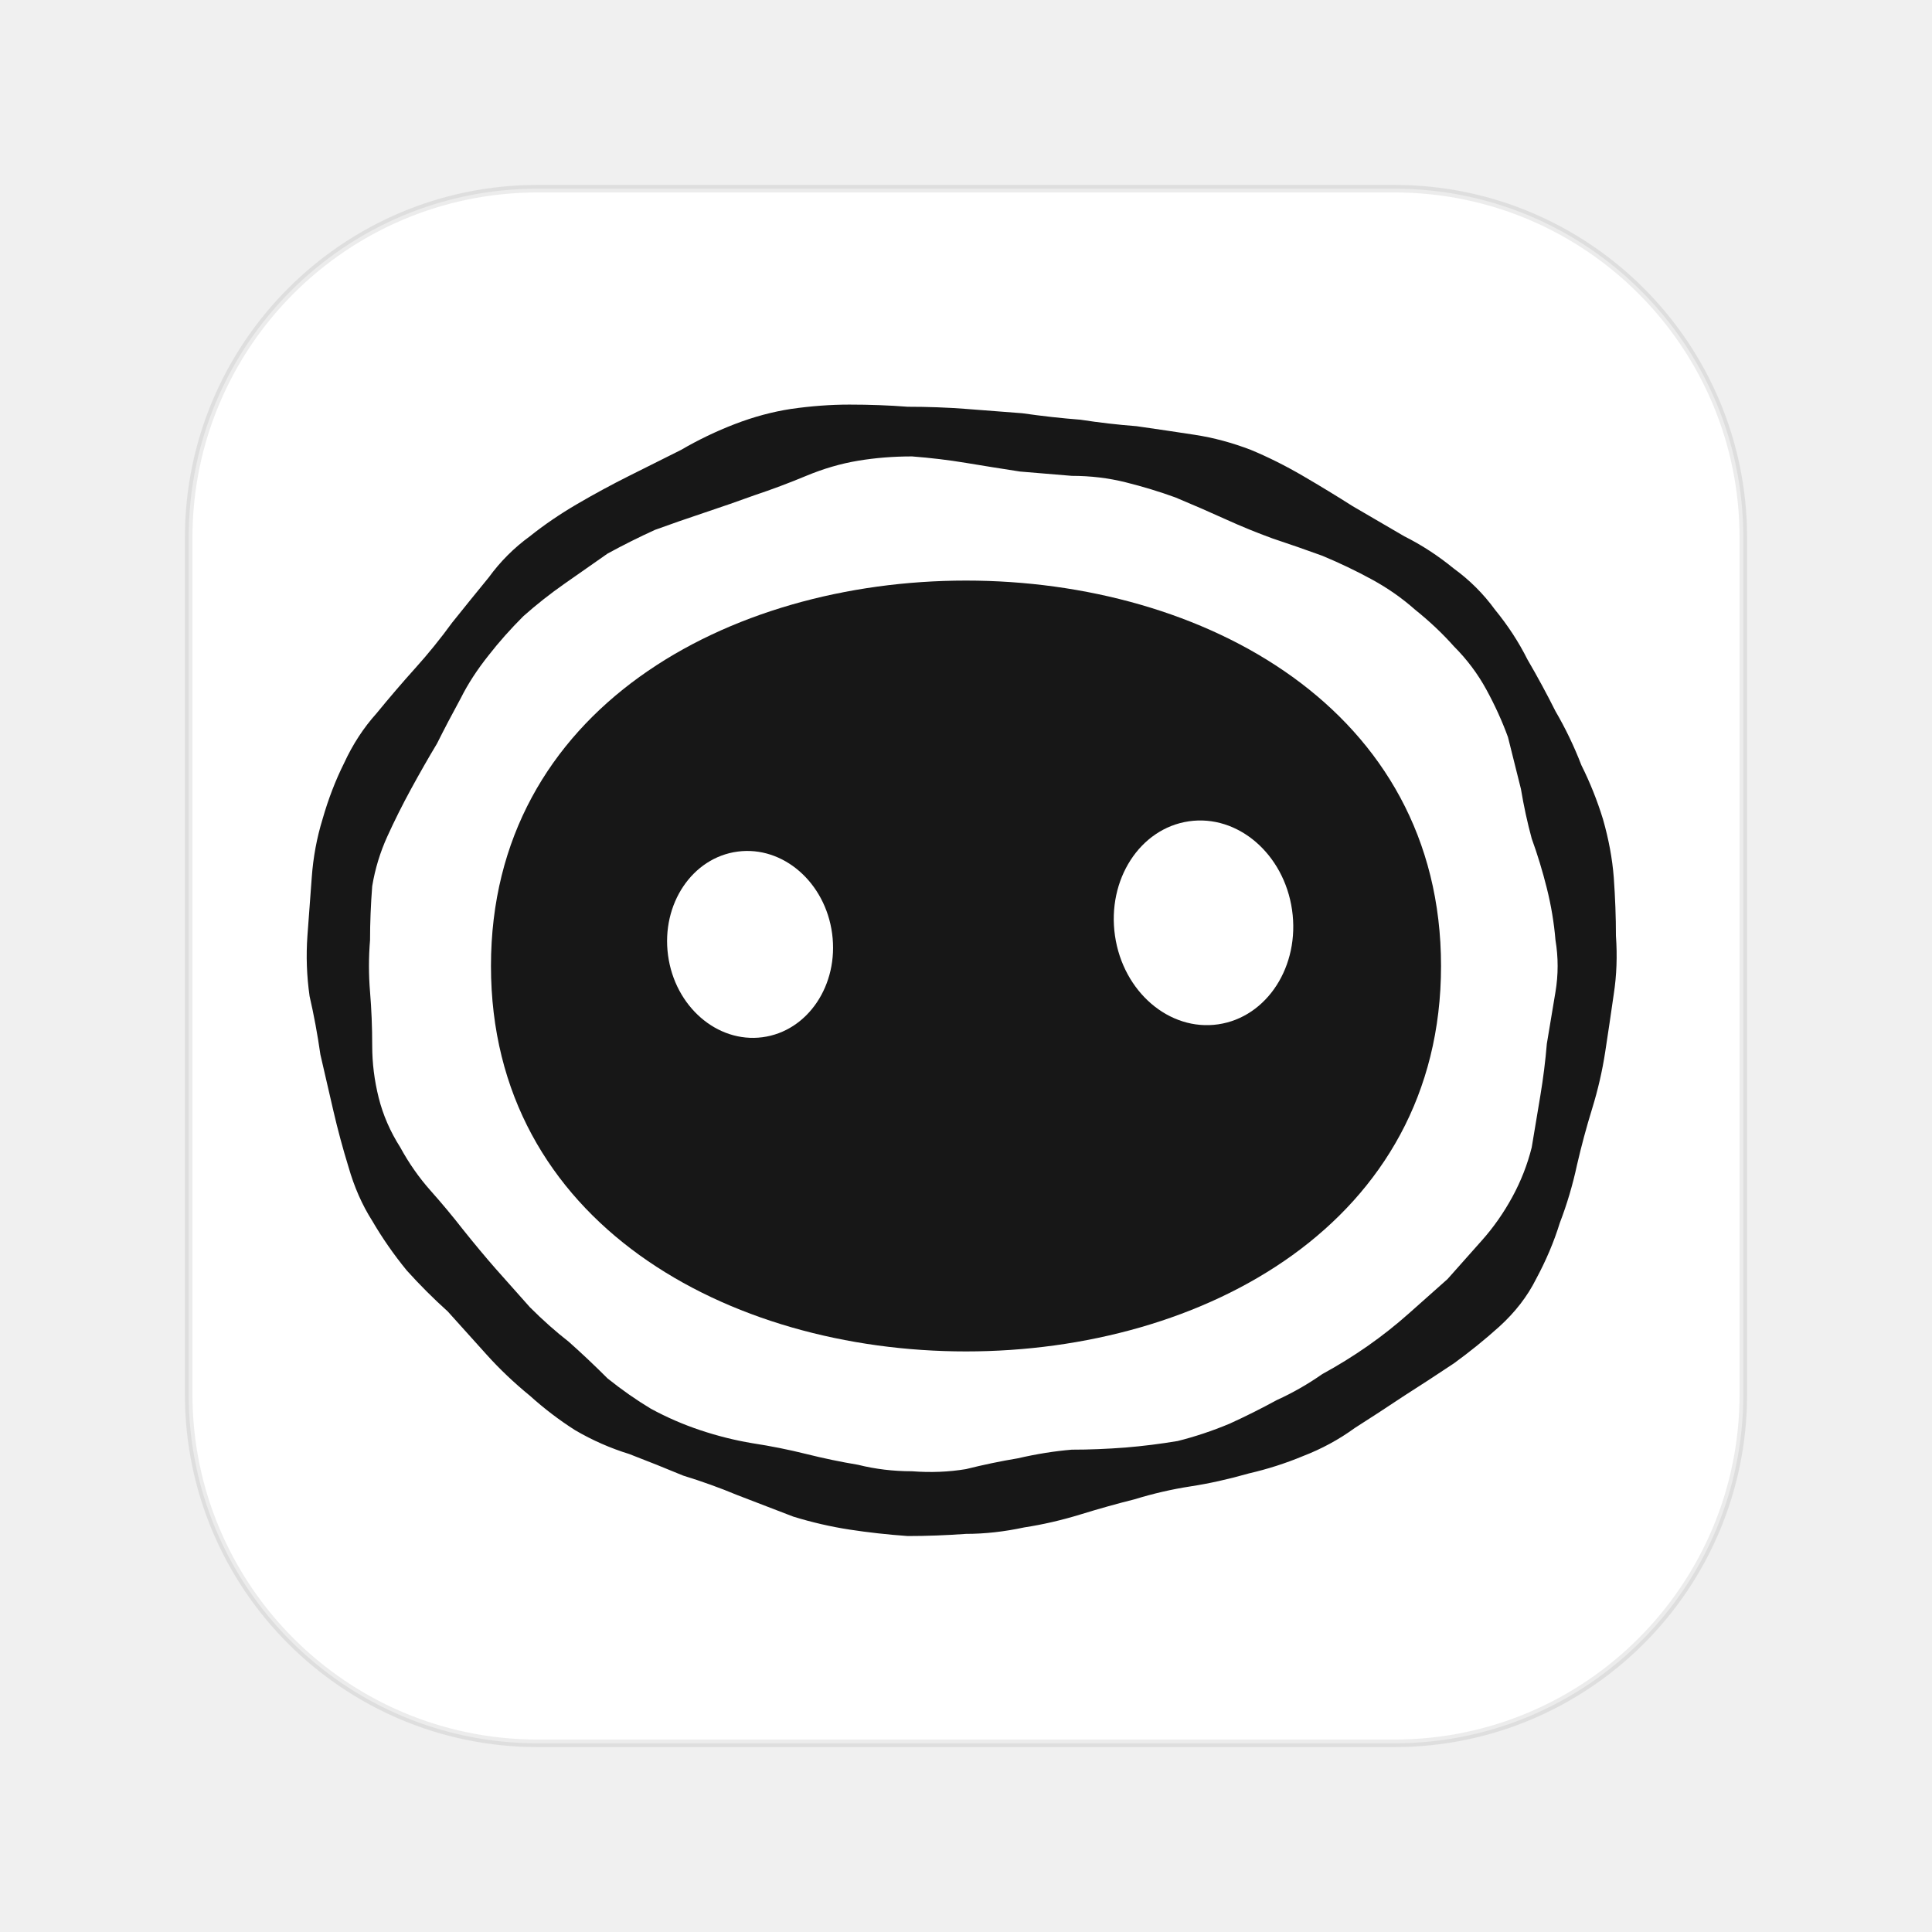
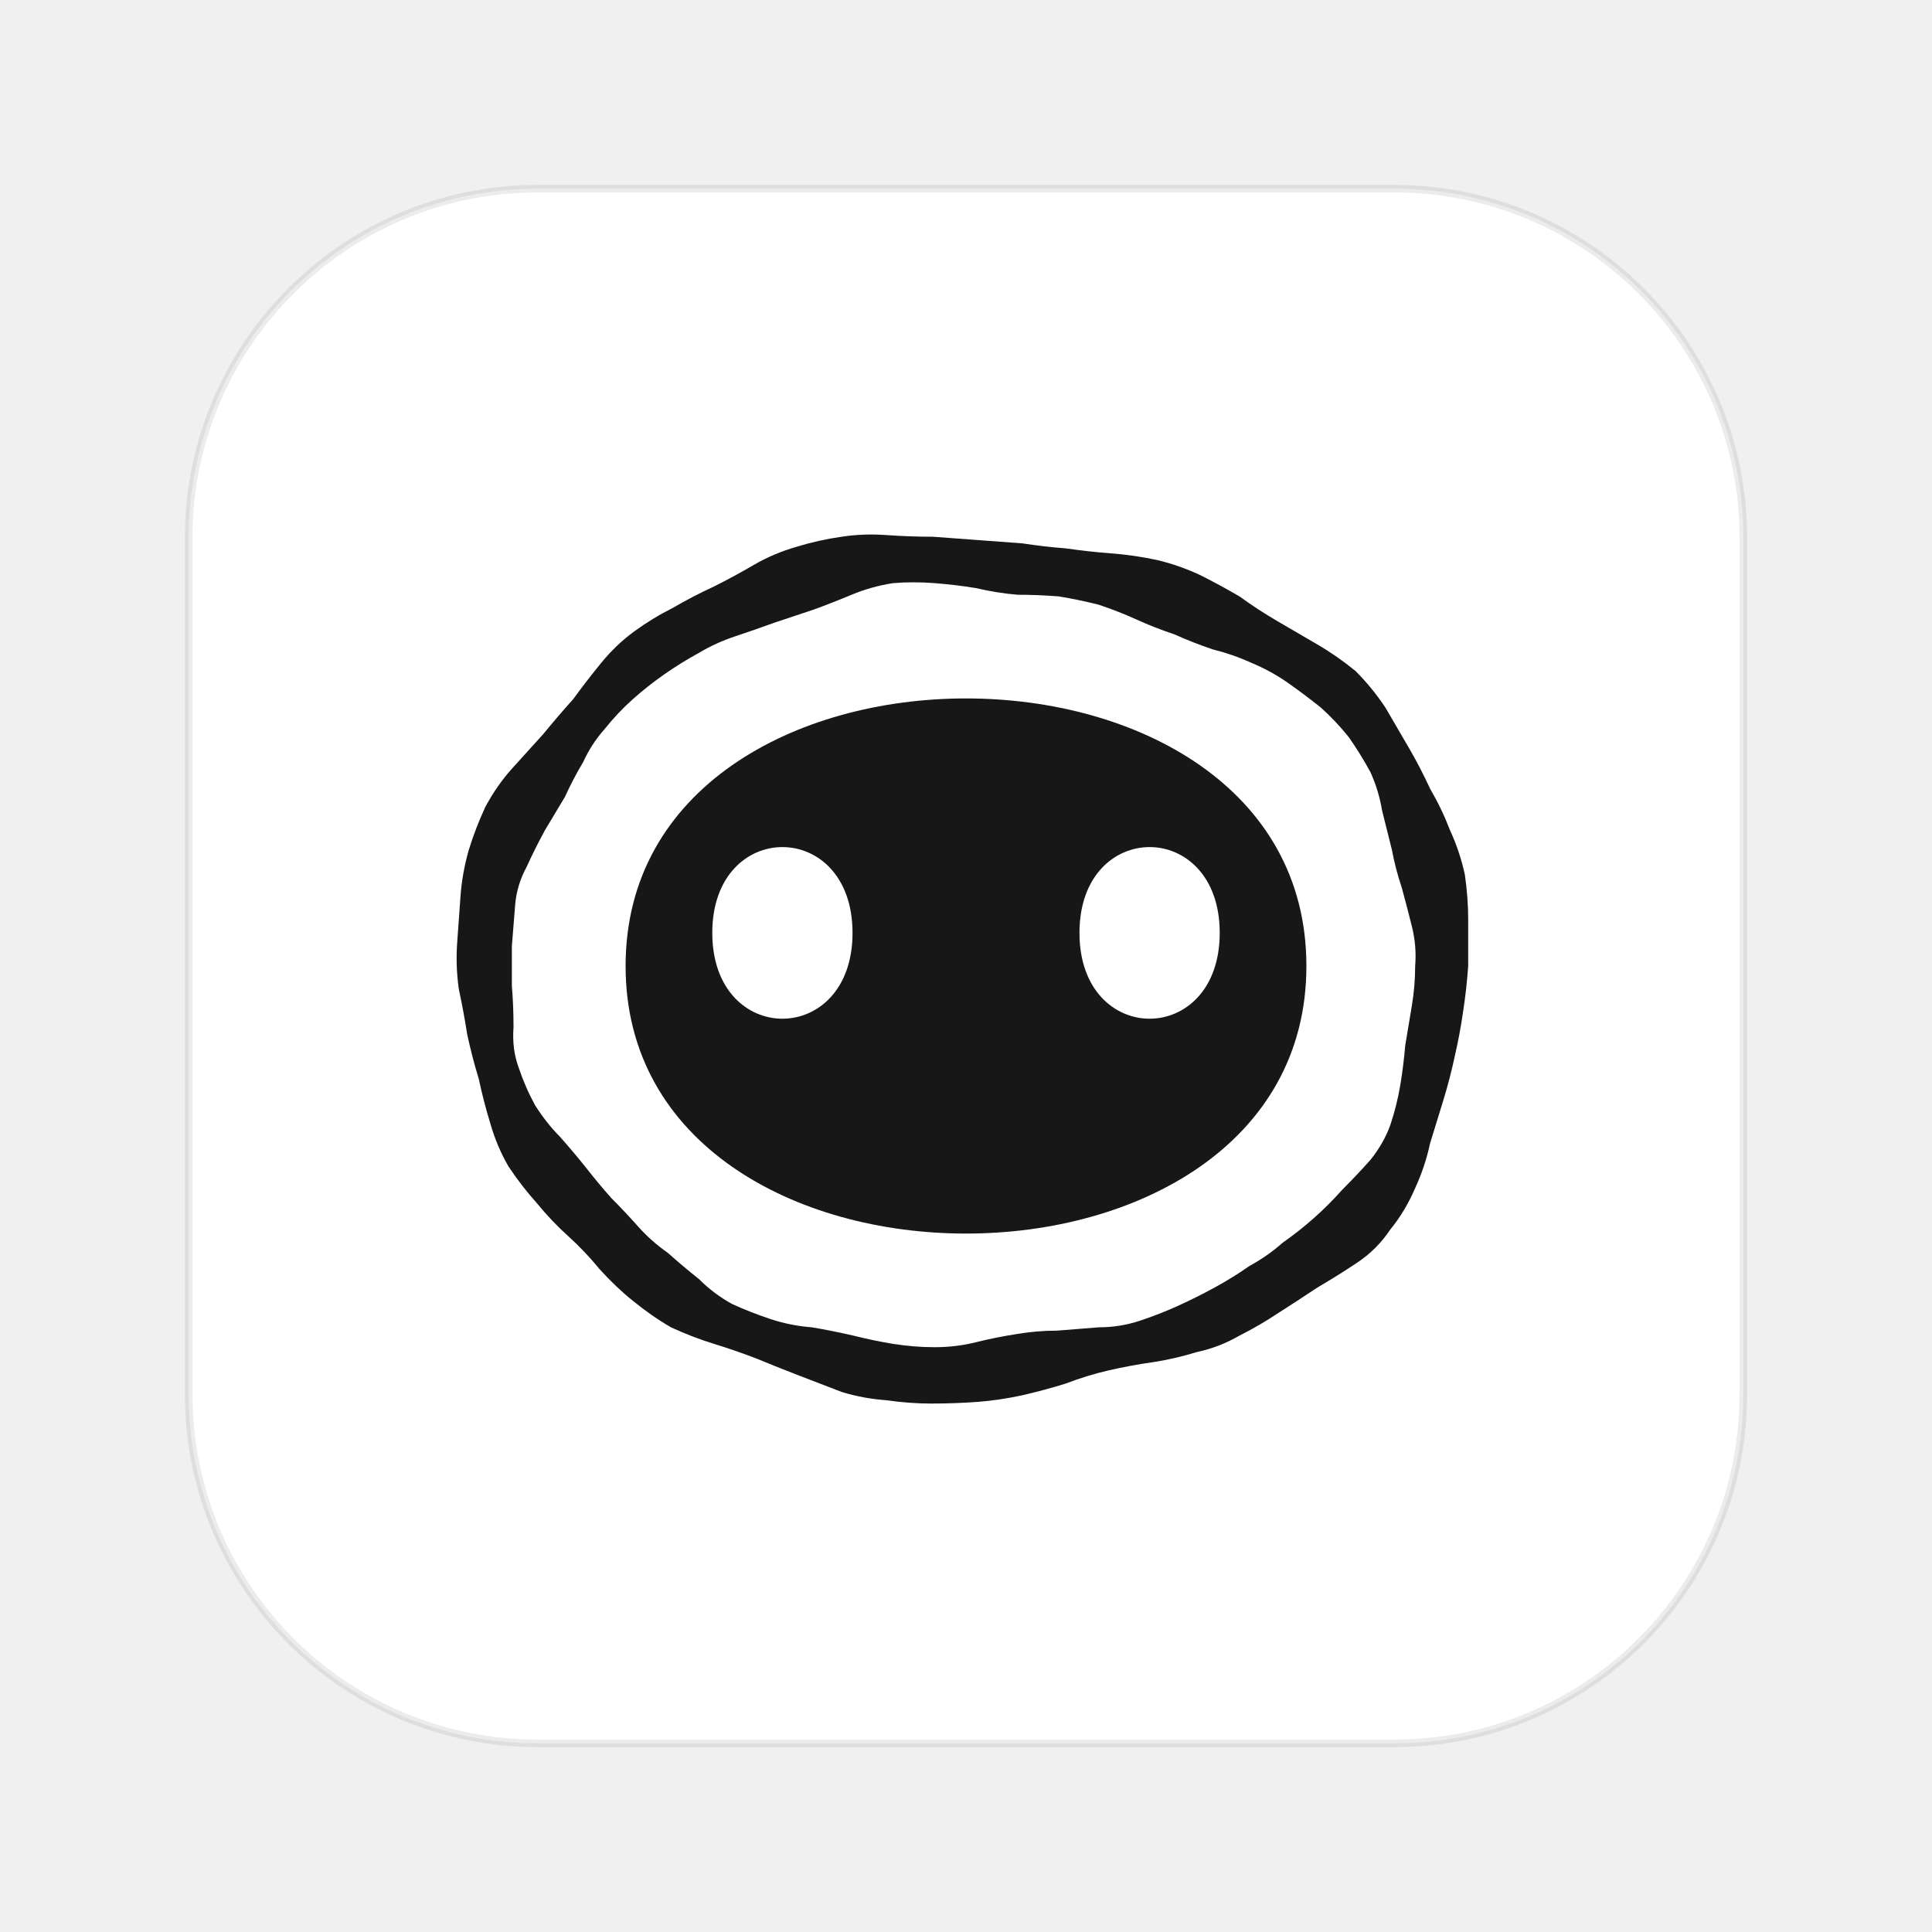
<svg xmlns="http://www.w3.org/2000/svg" viewBox="0 0 1024 1024">
  <rect x="100" y="100" width="824" height="824" rx="185" fill="#fff" />
-   <svg x="100" y="100" width="824" height="824" viewBox="-36 -36 72 72">
-     <path d="M-29 0C-29 -33 29 -33 29 0C29 33 -29 33 -29 0Z" fill="#fff" />
-     <path d="M-27.6 1.2Q-27.7 0 -27.6 -1.2Q-27.6 -2.4 -27.5 -3.7Q-27.3 -4.9 -26.8 -6Q-26.3 -7.1 -25.7 -8.2Q-25.1 -9.3 -24.5 -10.3Q-24 -11.3 -23.4 -12.4Q-22.9 -13.4 -22.1 -14.4Q-21.4 -15.3 -20.5 -16.2Q-19.6 -17 -18.6 -17.7Q-17.6 -18.4 -16.6 -19.1Q-15.5 -19.7 -14.4 -20.2Q-13.3 -20.6 -12.1 -21Q-10.9 -21.4 -9.8 -21.8Q-8.6 -22.2 -7.4 -22.7Q-6.2 -23.2 -5 -23.4Q-3.8 -23.6 -2.5 -23.6Q-1.2 -23.5 -0 -23.3Q1.2 -23.1 2.5 -22.9Q3.7 -22.8 4.9 -22.7Q6.2 -22.7 7.4 -22.4Q8.6 -22.1 9.7 -21.7Q10.9 -21.2 12 -20.7Q13.1 -20.2 14.2 -19.8Q15.4 -19.4 16.5 -19Q17.7 -18.5 18.8 -17.9Q19.9 -17.3 20.8 -16.5Q21.8 -15.7 22.6 -14.8Q23.5 -13.9 24.1 -12.8Q24.7 -11.7 25.1 -10.6Q25.4 -9.4 25.7 -8.2Q25.9 -7 26.2 -5.9Q26.6 -4.8 26.9 -3.6Q27.2 -2.4 27.3 -1.2Q27.5 0 27.3 1.2Q27.1 2.4 26.9 3.6Q26.8 4.8 26.6 6Q26.4 7.2 26.2 8.4Q25.9 9.6 25.3 10.7Q24.7 11.8 23.9 12.7Q23.1 13.6 22.3 14.5Q21.4 15.3 20.5 16.1Q19.6 16.9 18.6 17.6Q17.6 18.3 16.5 18.9Q15.5 19.6 14.4 20.1Q13.3 20.7 12.2 21.2Q11 21.7 9.8 22Q8.6 22.2 7.4 22.3Q6.1 22.4 4.9 22.4Q3.7 22.5 2.4 22.8Q1.2 23 -0 23.3Q-1.2 23.5 -2.5 23.4Q-3.8 23.4 -5 23.1Q-6.2 22.9 -7.4 22.6Q-8.6 22.3 -9.9 22.1Q-11.1 21.9 -12.3 21.5Q-13.5 21.1 -14.6 20.5Q-15.6 19.9 -16.6 19.1Q-17.5 18.2 -18.4 17.4Q-19.3 16.7 -20.2 15.8Q-21 14.9 -21.8 14Q-22.5 13.2 -23.3 12.2Q-24 11.3 -24.8 10.4Q-25.6 9.5 -26.2 8.4Q-26.9 7.3 -27.2 6.1Q-27.5 4.9 -27.5 3.7Q-27.5 2.4 -27.6 1.2ZM-30.4 1.4Q-30.1 2.7 -29.9 4.1Q-29.6 5.4 -29.3 6.7Q-29 8 -28.6 9.3Q-28.2 10.7 -27.5 11.8Q-26.8 13 -25.9 14.1Q-25 15.1 -24 16Q-23.1 17 -22.2 18Q-21.3 19 -20.2 19.9Q-19.2 20.8 -18.1 21.5Q-16.9 22.2 -15.6 22.6Q-14.3 23.1 -13.1 23.6Q-11.8 24 -10.6 24.5Q-9.3 25 -8 25.5Q-6.7 25.9 -5.4 26.1Q-4.1 26.3 -2.7 26.4Q-1.4 26.4 -0 26.3Q1.3 26.3 2.7 26Q4 25.8 5.3 25.4Q6.6 25 7.8 24.7Q9.1 24.3 10.4 24.1Q11.7 23.9 13.1 23.5Q14.4 23.2 15.6 22.7Q16.9 22.2 18 21.4Q19.1 20.7 20.3 19.9Q21.4 19.2 22.6 18.4Q23.7 17.6 24.7 16.7Q25.8 15.7 26.4 14.5Q27.1 13.2 27.5 11.9Q28 10.6 28.3 9.2Q28.6 7.9 29 6.6Q29.4 5.3 29.6 4Q29.8 2.7 30 1.3Q30.2 0 30.1 -1.4Q30.1 -2.7 30 -4.1Q29.9 -5.4 29.5 -6.8Q29.1 -8.1 28.5 -9.3Q28 -10.6 27.3 -11.8Q26.7 -13 26 -14.2Q25.4 -15.4 24.5 -16.5Q23.7 -17.6 22.6 -18.4Q21.5 -19.3 20.3 -19.9Q19.1 -20.6 17.9 -21.3Q16.8 -22 15.6 -22.7Q14.4 -23.4 13.2 -23.9Q11.9 -24.4 10.6 -24.6Q9.3 -24.8 7.9 -25Q6.6 -25.1 5.3 -25.3Q4 -25.4 2.6 -25.6Q1.3 -25.7 -0 -25.8Q-1.3 -25.9 -2.7 -25.9Q-4 -26 -5.4 -26Q-6.7 -26 -8.1 -25.8Q-9.4 -25.6 -10.7 -25.1Q-12 -24.6 -13.2 -23.9Q-14.4 -23.3 -15.6 -22.7Q-16.8 -22.1 -18 -21.4Q-19.2 -20.7 -20.2 -19.9Q-21.3 -19.1 -22.1 -18Q-23 -16.9 -23.8 -15.9Q-24.6 -14.8 -25.5 -13.8Q-26.4 -12.8 -27.3 -11.7Q-28.2 -10.7 -28.8 -9.4Q-29.4 -8.2 -29.8 -6.8Q-30.2 -5.5 -30.3 -4.1Q-30.4 -2.8 -30.5 -1.4Q-30.6 0 -30.4 1.4Z" fill="#171717" fill-rule="evenodd" />
-     <path d="M-22 0C-22 -23.8 22 -23.8 22 0C22 23.8 -22 23.8 -22 0Z" fill="#171717" />
-     <path d="M-13.8 -0.5A3.8 4.3 -8 1 0 -6.2 -1.5A3.8 4.3 -8 1 0 -13.8 -0.5Z" fill="#fff" />
-     <path d="M6.9 -1.4A4.1 4.7 -8 1 0 15.1 -2.6A4.1 4.7 -8 1 0 6.9 -1.4Z" fill="#fff" />
+   <svg x="100" y="100" width="824" height="824" viewBox="-46.9 -46.9 93.8 93.8">
+     <path d="M-29 0C-29 -32.695 29 -32.695 29 0C29 32.695 -29 32.695 -29 0Z" fill="#fff" />
+     <path d="M-27.4 1.2Q-27.4 0 -27.4 -1.2Q-27.3 -2.4 -27.2 -3.7Q-27.1 -4.9 -26.5 -6Q-26 -7.1 -25.4 -8.2Q-24.8 -9.2 -24.2 -10.2Q-23.7 -11.3 -23.1 -12.3Q-22.6 -13.4 -21.8 -14.3Q-21 -15.3 -20.1 -16.1Q-19.2 -16.9 -18.2 -17.6Q-17.2 -18.3 -16.1 -18.9Q-15.1 -19.5 -13.9 -19.9Q-12.7 -20.3 -11.6 -20.7Q-10.4 -21.1 -9.2 -21.5Q-8.1 -21.9 -6.9 -22.4Q-5.7 -22.9 -4.4 -23.1Q-3.2 -23.2 -1.9 -23.1Q-0.6 -23 0.6 -22.8Q1.9 -22.5 3.1 -22.4Q4.3 -22.4 5.6 -22.3Q6.8 -22.1 8 -21.8Q9.2 -21.4 10.3 -20.9Q11.4 -20.4 12.6 -20Q13.7 -19.5 14.9 -19.1Q16.1 -18.8 17.2 -18.3Q18.4 -17.8 19.4 -17.1Q20.4 -16.4 21.4 -15.6Q22.3 -14.8 23.1 -13.8Q23.8 -12.8 24.4 -11.7Q24.9 -10.6 25.1 -9.4Q25.4 -8.2 25.7 -7Q25.9 -5.9 26.3 -4.7Q26.6 -3.6 26.9 -2.4Q27.2 -1.2 27.1 -0Q27.1 1.2 26.9 2.4Q26.7 3.6 26.5 4.8Q26.4 6 26.2 7.2Q26 8.4 25.6 9.6Q25.2 10.7 24.4 11.7Q23.6 12.6 22.7 13.5Q21.9 14.4 21 15.2Q20.1 16 19.1 16.7Q18.2 17.5 17.1 18.1Q16.1 18.8 15 19.4Q13.9 20 12.8 20.5Q11.7 21 10.5 21.4Q9.3 21.8 8 21.8Q6.8 21.9 5.5 22Q4.3 22 3.1 22.2Q1.8 22.4 0.6 22.7Q-0.6 23 -1.9 23Q-3.1 23 -4.4 22.8Q-5.6 22.6 -6.8 22.3Q-8.1 22 -9.3 21.8Q-10.6 21.7 -11.8 21.3Q-13 20.9 -14.1 20.4Q-15.2 19.8 -16.1 18.9Q-17.1 18.1 -18 17.3Q-19 16.6 -19.8 15.7Q-20.6 14.8 -21.4 14Q-22.2 13.1 -22.9 12.2Q-23.7 11.2 -24.5 10.3Q-25.3 9.5 -26 8.4Q-26.6 7.3 -27 6.1Q-27.4 5 -27.3 3.7Q-27.3 2.4 -27.4 1.2ZM-30.6 1.4Q-30.3 2.8 -30.1 4.1Q-29.8 5.5 -29.4 6.8Q-29.1 8.2 -28.7 9.5Q-28.3 10.9 -27.6 12.1Q-26.8 13.3 -25.9 14.3Q-25 15.4 -24 16.3Q-23 17.2 -22.1 18.3Q-21.1 19.4 -20.1 20.2Q-19 21.1 -17.8 21.8Q-16.5 22.4 -15.2 22.8Q-13.9 23.2 -12.6 23.7Q-11.4 24.2 -10.1 24.7Q-8.8 25.2 -7.5 25.7Q-6.2 26.1 -4.8 26.2Q-3.4 26.4 -2.1 26.4Q-0.7 26.4 0.7 26.3Q2 26.2 3.4 25.9Q4.7 25.6 6 25.2Q7.3 24.7 8.6 24.4Q9.9 24.1 11.3 23.9Q12.6 23.7 13.9 23.3Q15.3 23 16.5 22.3Q17.7 21.7 18.9 20.9Q20 20.2 21.2 19.4Q22.4 18.7 23.6 17.9Q24.8 17.1 25.6 15.9Q26.5 14.8 27.1 13.4Q27.7 12.1 28 10.7Q28.4 9.4 28.8 8.1Q29.2 6.8 29.5 5.4Q29.8 4.1 30 2.7Q30.2 1.4 30.3 -0Q30.3 -1.4 30.3 -2.8Q30.3 -4.1 30.1 -5.5Q29.8 -6.9 29.2 -8.2Q28.7 -9.5 28 -10.7Q27.4 -12 26.7 -13.2Q26 -14.4 25.3 -15.6Q24.5 -16.8 23.5 -17.8Q22.4 -18.7 21.2 -19.4Q20 -20.1 18.8 -20.8Q17.6 -21.5 16.5 -22.3Q15.3 -23 14.1 -23.6Q12.8 -24.2 11.5 -24.5Q10.1 -24.8 8.7 -24.9Q7.4 -25 6 -25.2Q4.7 -25.3 3.4 -25.5Q2 -25.6 0.7 -25.7Q-0.7 -25.8 -2 -25.9Q-3.4 -25.9 -4.8 -26Q-6.2 -26.1 -7.5 -25.9Q-8.9 -25.7 -10.2 -25.3Q-11.6 -24.9 -12.8 -24.2Q-14 -23.5 -15.2 -22.9Q-16.5 -22.3 -17.7 -21.6Q-18.9 -21 -20 -20.2Q-21.1 -19.4 -22 -18.3Q-22.9 -17.2 -23.7 -16.1Q-24.6 -15.1 -25.5 -14Q-26.4 -13 -27.4 -11.9Q-28.3 -10.9 -29 -9.6Q-29.6 -8.3 -30 -7Q-30.4 -5.6 -30.5 -4.2Q-30.6 -2.8 -30.7 -1.4Q-30.8 0 -30.6 1.4Z" fill="#171717" fill-rule="evenodd" />
+     <path d="M-20.538 0C-20.538 -21.525 20.538 -21.525 20.538 0C20.538 21.525 -20.538 21.525 -20.538 0Z" fill="#171717" />
+     <path d="M-15.308 -1.998C-15.308 -8.901 -6.846 -8.901 -6.846 -1.998C-6.846 4.906 -15.308 4.906 -15.308 -1.998Z" fill="#fff" />
+     <path d="M6.846 -1.998C6.846 -8.901 15.308 -8.901 15.308 -1.998C15.308 4.906 6.846 4.906 6.846 -1.998Z" fill="#fff" />
  </svg>
  <rect x="100" y="100" width="824" height="824" rx="185" fill="none" stroke="#111" stroke-opacity=".08" stroke-width="4" />
</svg>
